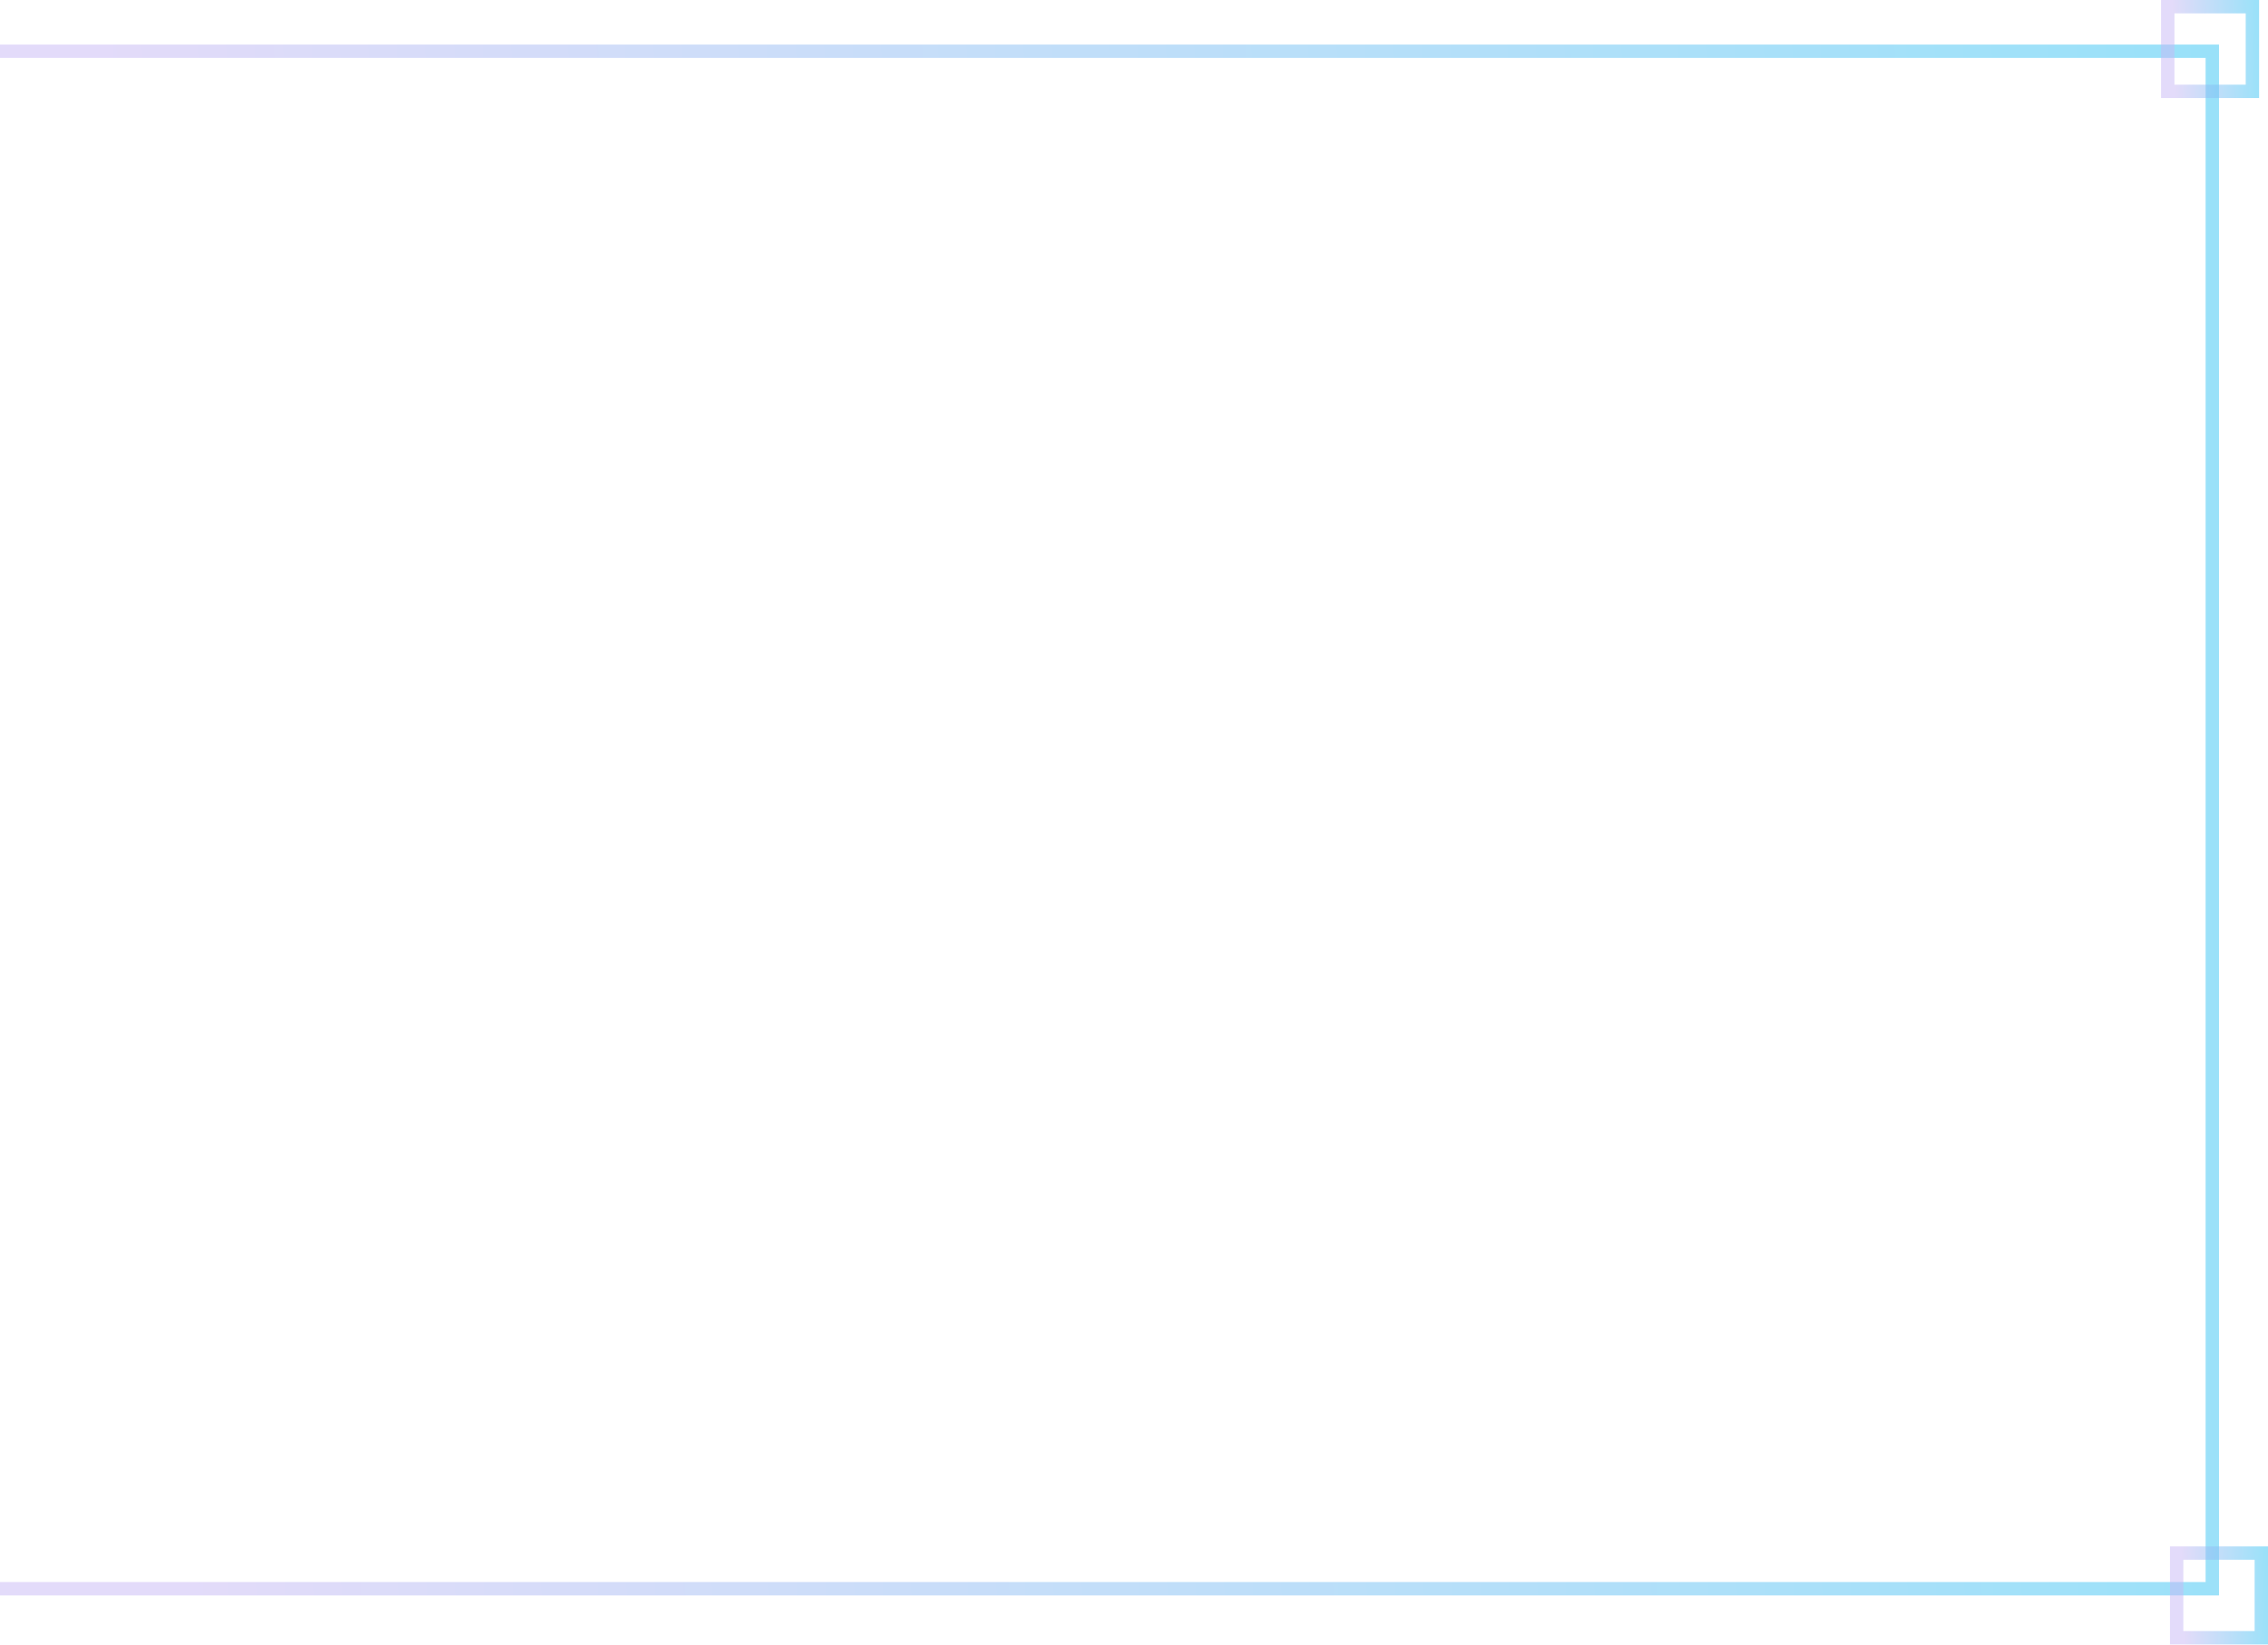
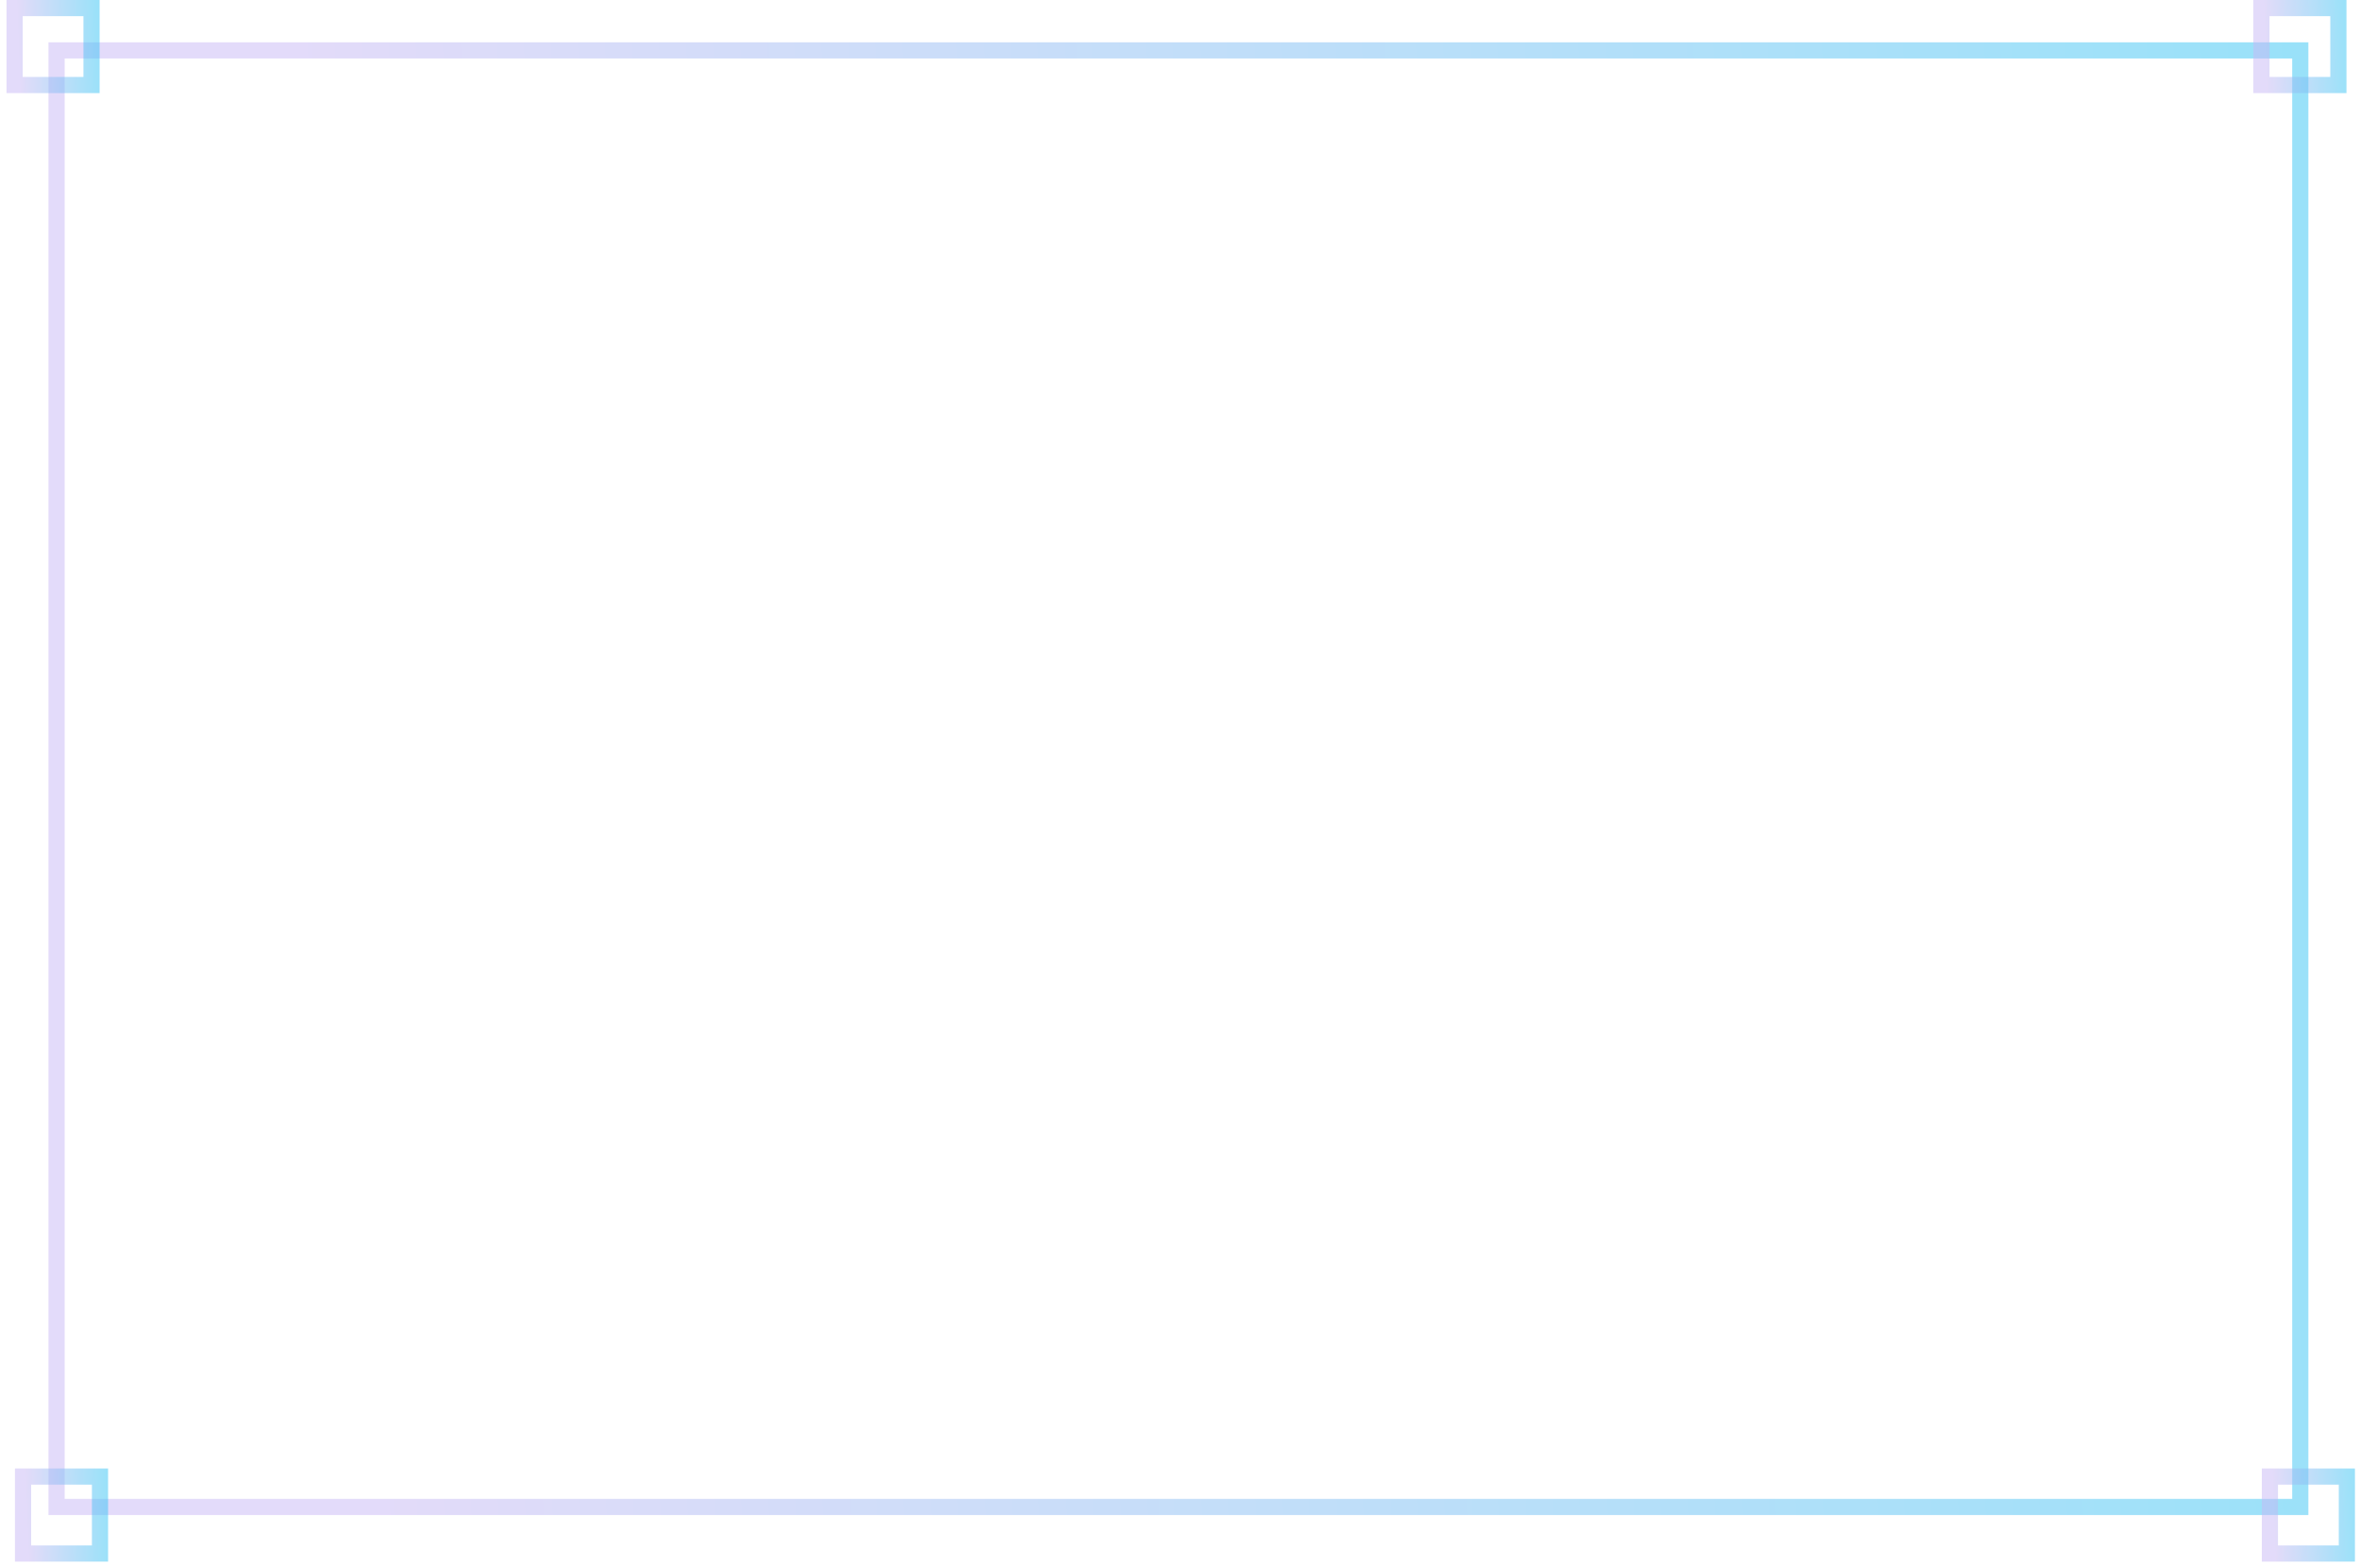
- <svg xmlns="http://www.w3.org/2000/svg" width="509" height="369" fill="none">
-   <path stroke="url(#paint0_linear_235_8197)" stroke-opacity=".5" stroke-width="3" d="M-34.5 11.5h531v345h-531z" />
-   <path stroke="url(#paint1_linear_235_8197)" stroke-opacity=".5" stroke-width="3" d="M486.5 1.5h19v19h-19z" />
-   <path stroke="url(#paint2_linear_235_8197)" stroke-opacity=".5" stroke-width="3" d="M488.5 348.5h19v19h-19z" />
+ <svg xmlns="http://www.w3.org/2000/svg" width="146" height="97" fill="none">
+   <path stroke="url(#paint0_linear_235_13152)" stroke-opacity=".5" d="M3.5 3.118h138.806v90.109H3.5z" />
+   <path stroke="url(#paint1_linear_235_13152)" stroke-opacity=".5" d="M139.902.5h4.76v4.76h-4.76z" />
+   <path stroke="url(#paint2_linear_235_13152)" stroke-opacity=".5" d="M.902.5h4.76v4.76H.902z" />
+   <path stroke="url(#paint3_linear_235_13152)" stroke-opacity=".5" d="M140.426 91.347h4.76v4.76h-4.76z" />
+   <path stroke="url(#paint4_linear_235_13152)" stroke-opacity=".5" d="M1.426 91.347h4.76v4.76h-4.76z" />
  <defs>
-     <linearGradient id="paint0_linear_235_8197" x1="498" y1="10" x2="-53.88" y2="41.141" gradientUnits="userSpaceOnUse">
+     <linearGradient id="paint0_linear_235_13152" x1="142.806" y1="2.618" x2="-1.681" y2="10.771" gradientUnits="userSpaceOnUse">
      <stop stop-color="#33C5F3" />
      <stop offset=".854" stop-color="#C7B8F5" />
    </linearGradient>
-     <linearGradient id="paint1_linear_235_8197" x1="507" y1="0" x2="484.222" y2=".838" gradientUnits="userSpaceOnUse">
+     <linearGradient id="paint1_linear_235_13152" x1="145.162" y1="0" x2="139.199" y2=".219" gradientUnits="userSpaceOnUse">
      <stop stop-color="#33C5F3" />
      <stop offset=".854" stop-color="#C7B8F5" />
    </linearGradient>
-     <linearGradient id="paint2_linear_235_8197" x1="509" y1="347" x2="486.222" y2="347.838" gradientUnits="userSpaceOnUse">
+     <linearGradient id="paint2_linear_235_13152" x1="6.162" y1="0" x2=".199" y2=".219" gradientUnits="userSpaceOnUse">
+       <stop stop-color="#33C5F3" />
+       <stop offset=".854" stop-color="#C7B8F5" />
+     </linearGradient>
+     <linearGradient id="paint3_linear_235_13152" x1="145.686" y1="90.847" x2="139.722" y2="91.067" gradientUnits="userSpaceOnUse">
+       <stop stop-color="#33C5F3" />
+       <stop offset=".854" stop-color="#C7B8F5" />
+     </linearGradient>
+     <linearGradient id="paint4_linear_235_13152" x1="6.686" y1="90.847" x2=".722" y2="91.067" gradientUnits="userSpaceOnUse">
      <stop stop-color="#33C5F3" />
      <stop offset=".854" stop-color="#C7B8F5" />
    </linearGradient>
  </defs>
</svg>
